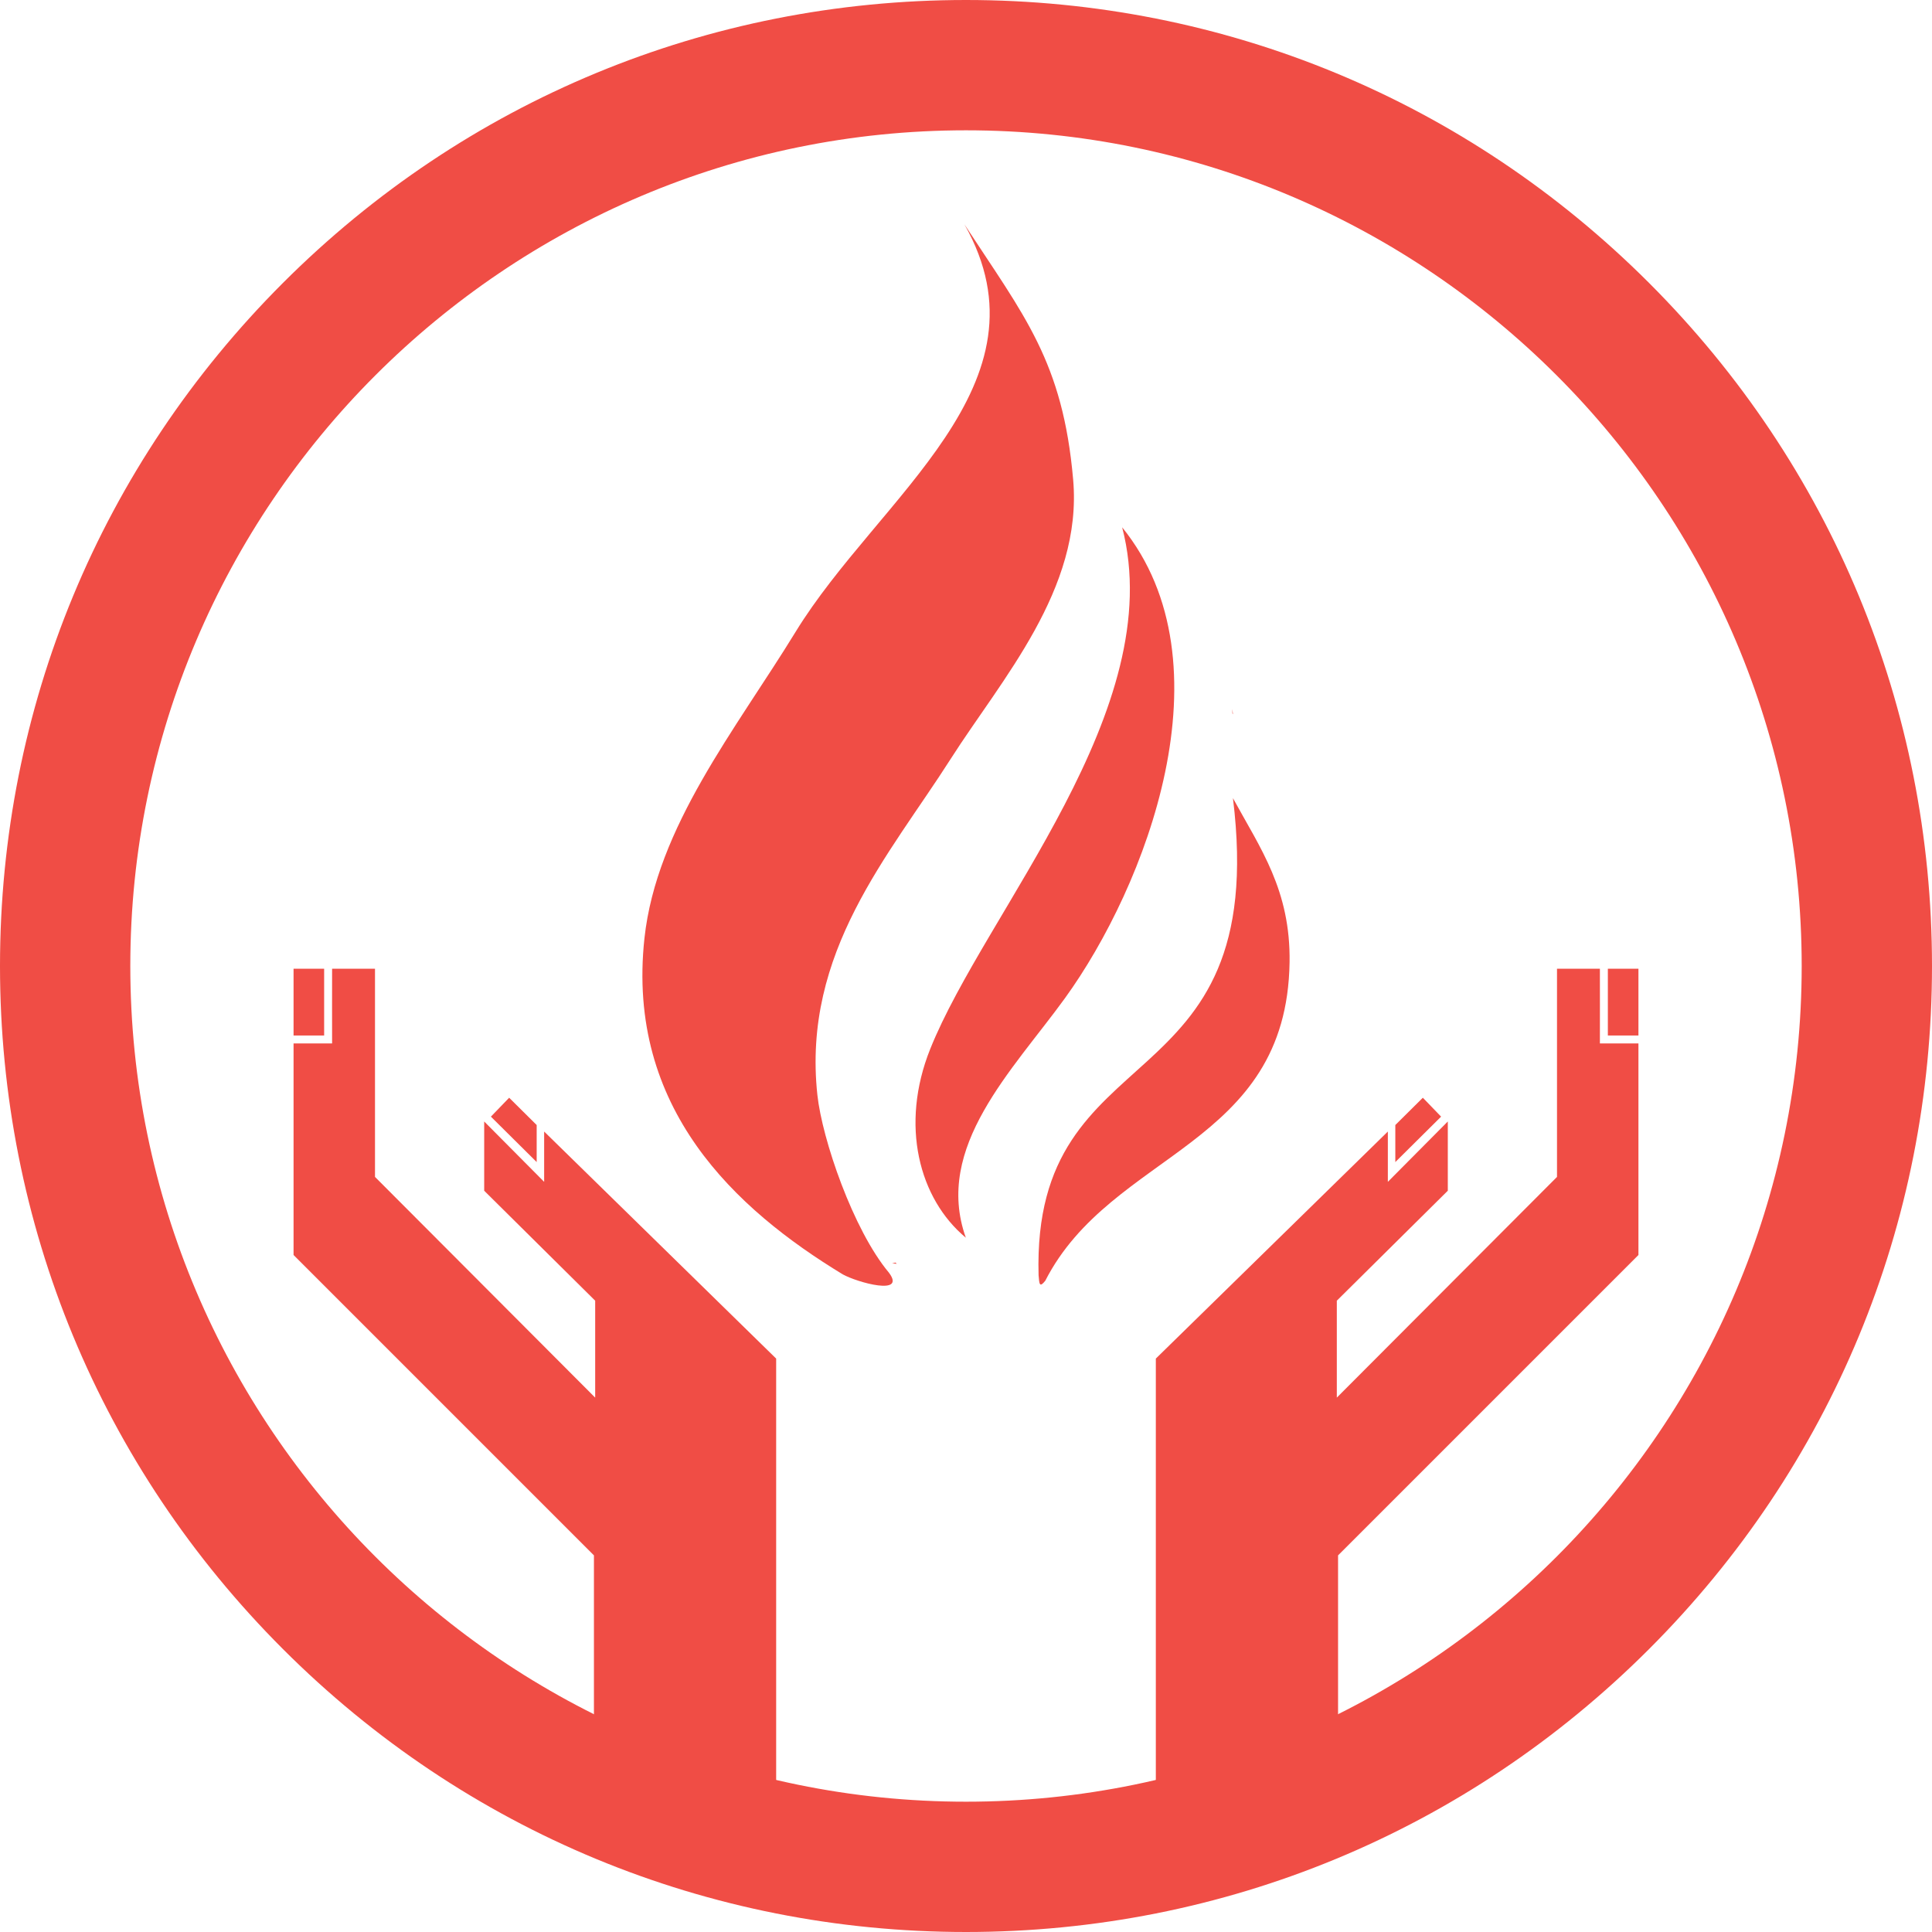
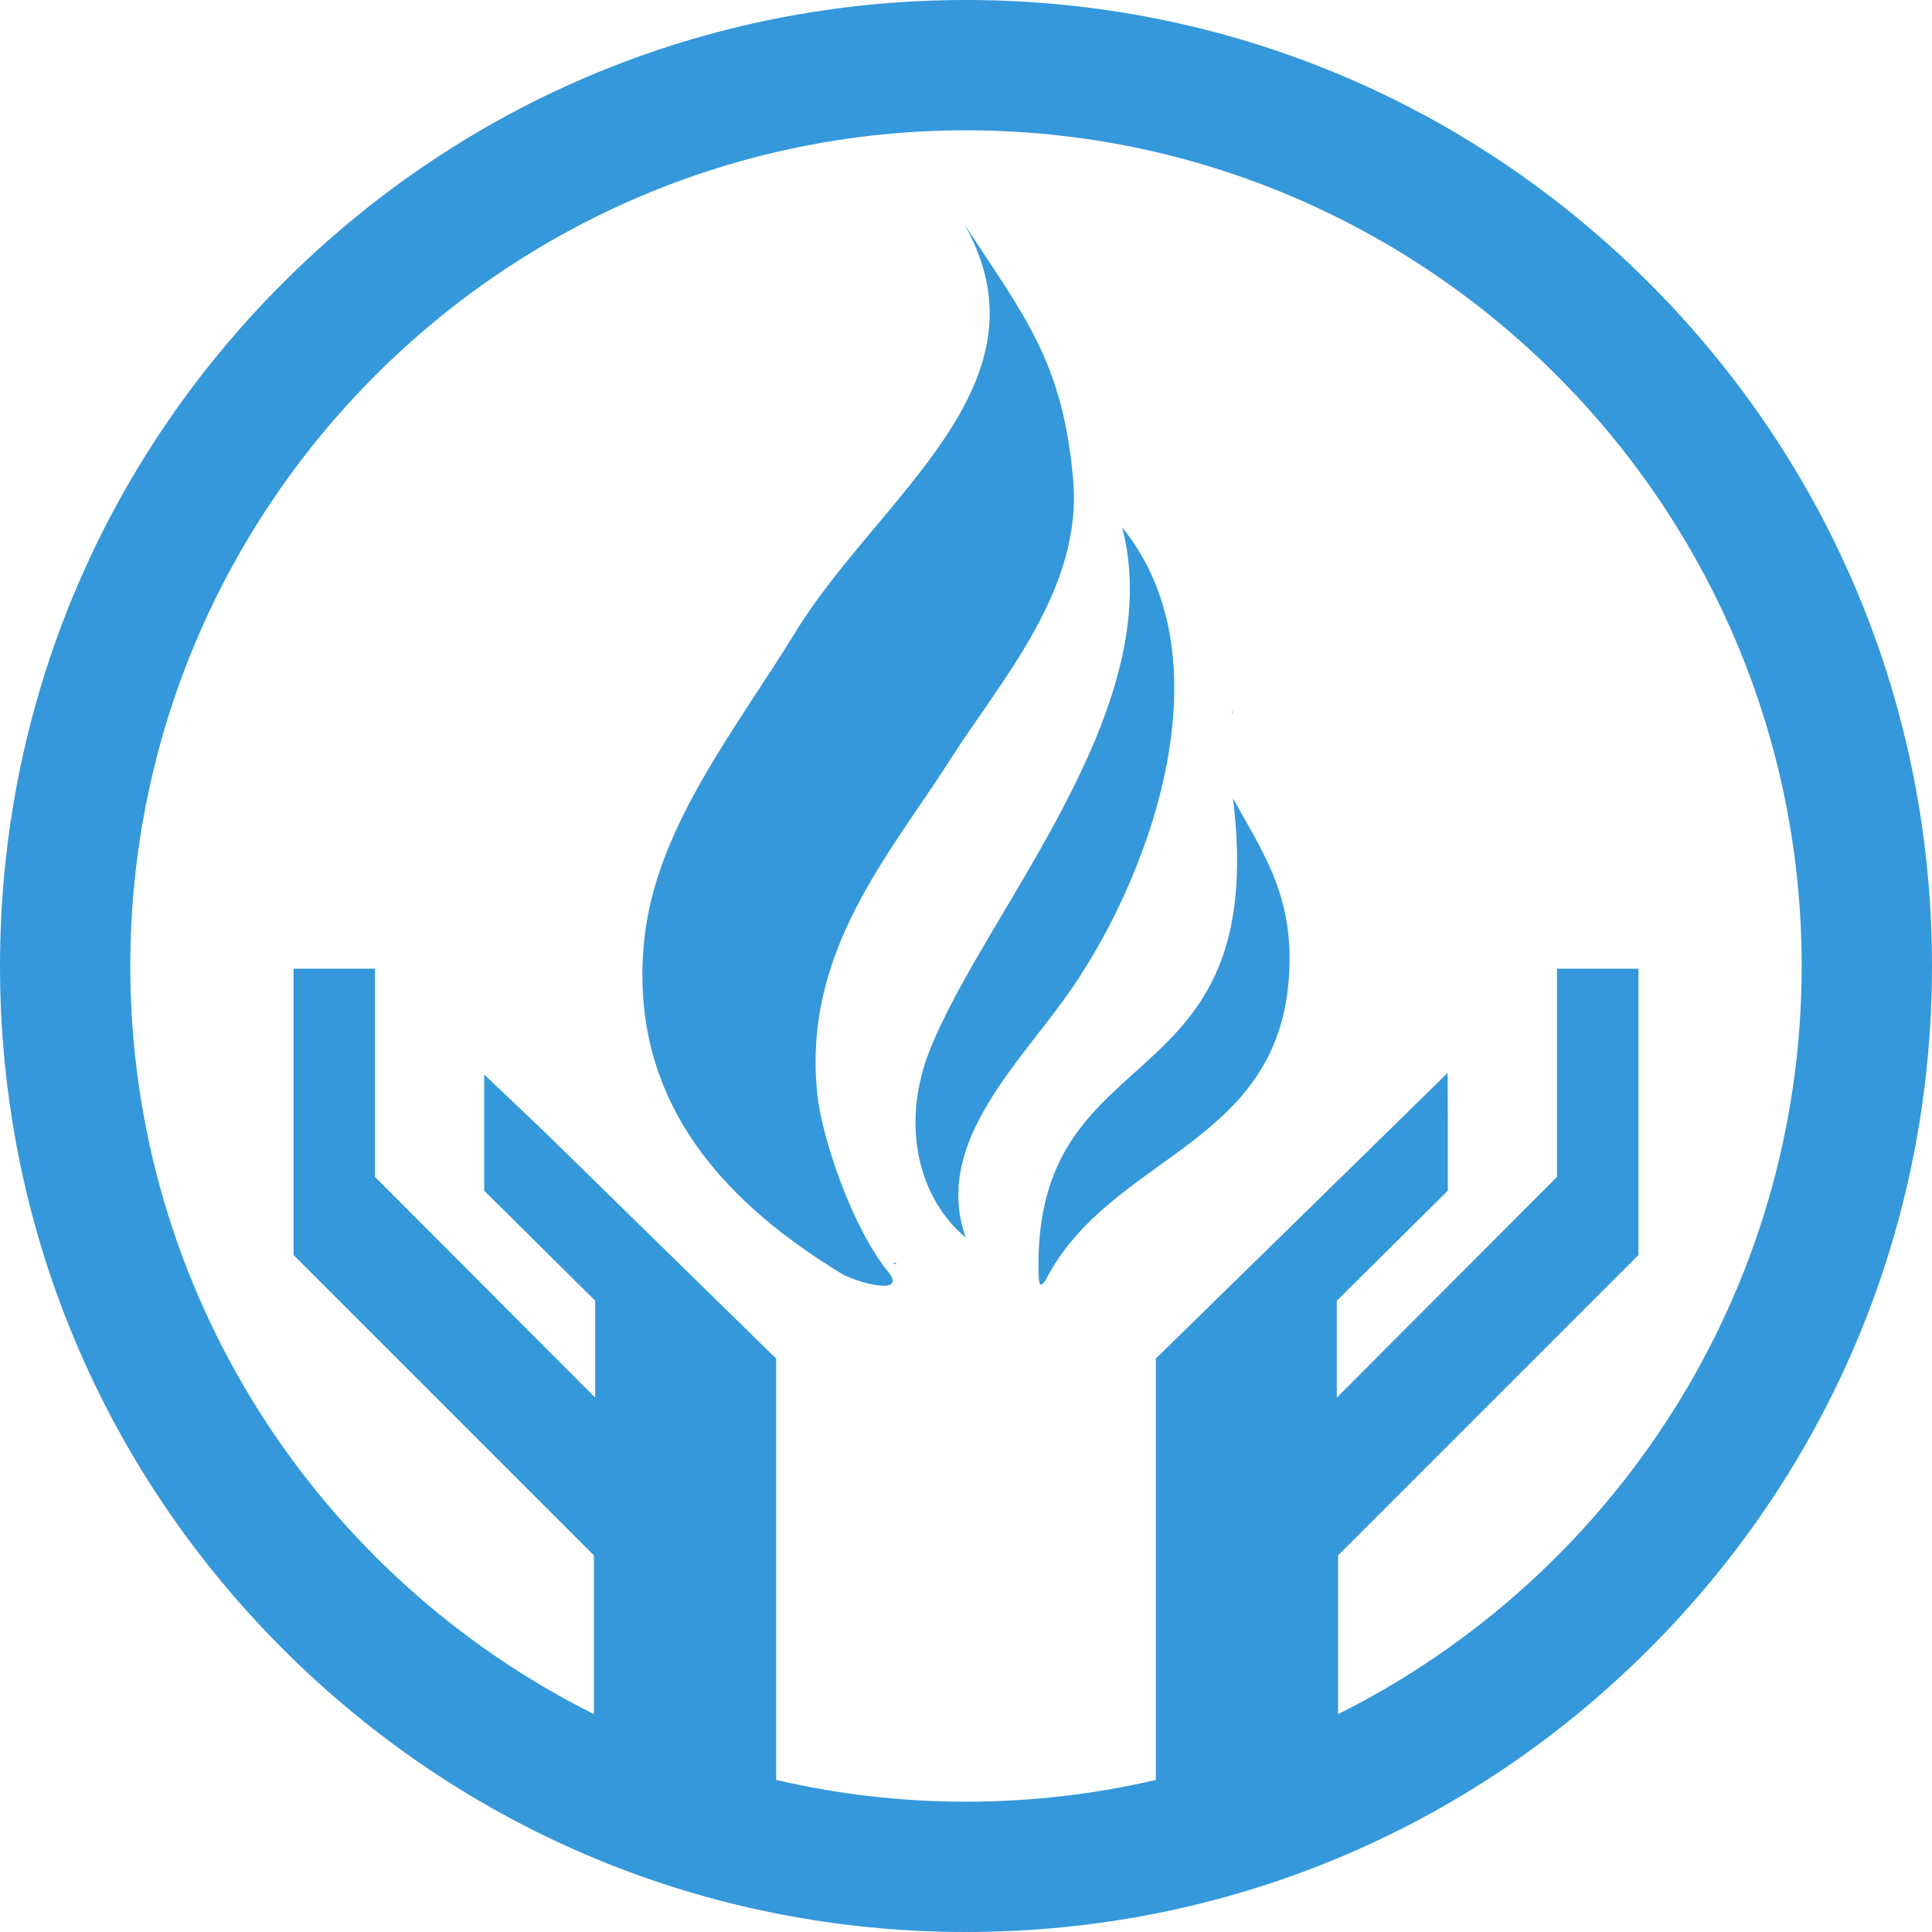
- <svg xmlns="http://www.w3.org/2000/svg" version="1.1" x="0px" y="0px" width="576px" height="576px" viewBox="0 0 576 576" enable-background="new 0 0 576 576" xml:space="preserve">
+ <svg xmlns="http://www.w3.org/2000/svg" version="1.1" class="firetheif" x="0px" y="0px" width="576px" height="576px" viewBox="0 0 576 576" xml:space="preserve">
  <g id="Layer_1">
    <g>
	</g>
-     <g>
-       <path fill-rule="evenodd" clip-rule="evenodd" fill="#F04D45" d="M367.426,212.673c0.054,0.099,0.107,0.193,0.162,0.292    c-0.056-0.519-0.1-1.028-0.162-1.552C367.426,211.833,367.426,212.253,367.426,212.673z" />
-       <path fill-rule="evenodd" clip-rule="evenodd" fill="#F04D45" d="M243.691,326.453c-4.602-42.639,21.482-71.537,39.738-100.183    c15.06-23.631,39.375-50.554,36.52-83.259c-3.077-35.25-14.594-48.823-32.41-76.102c27.045,47.778-25.635,81.15-50.369,121.516    c-17.816,29.075-41.454,58.103-45.042,91.352c-5.469,50.67,27.124,80.713,59.144,100.169c4.401,2.425,19.007,6.467,13.749-0.514    C254.331,366.647,245.112,339.615,243.691,326.453z" />
-       <path fill-rule="evenodd" clip-rule="evenodd" fill="#F04D45" d="M265.97,376.612c0.449,0.06,0.897,0.124,1.347,0.178    c-0.099-0.116-0.198-0.241-0.296-0.358C266.669,376.495,266.318,376.556,265.97,376.612z" />
-       <path fill-rule="evenodd" clip-rule="evenodd" fill="#F04D45" d="M367.588,237.965c11.412,92.571-60.004,68.879-57.949,142.226    c0.224,2.575,0.235,3.847,1.994,1.652c19.818-38.782,72.021-39.834,72.836-94.971    C384.787,265.424,375.793,252.987,367.588,237.965z" />
-       <path fill-rule="evenodd" clip-rule="evenodd" fill="#F04D45" d="M334.558,157.214c32.866,40.601,7.011,107.119-17.043,140.366    c-15.535,21.473-39.207,44.387-29.564,71.427c-13.962-11.597-19.711-33.577-10.608-56.29    C293.812,271.628,348.682,211.374,334.558,157.214z" />
-     </g>
+     <path fill="#3498db" d="M367.426,212.673c0.054,0.099,0.107,0.193,0.162,0.292   c-0.056-0.519-0.1-1.028-0.162-1.552C367.426,211.833,367.426,212.253,367.426,212.673z" />
+     <path fill="#3498db" d="M243.691,326.453c-4.602-42.639,21.482-71.537,39.738-100.183   c15.06-23.631,39.375-50.554,36.52-83.259c-3.077-35.25-14.594-48.823-32.41-76.102c27.045,47.778-25.635,81.15-50.369,121.516   c-17.816,29.075-41.454,58.103-45.042,91.352c-5.469,50.67,27.124,80.713,59.144,100.169c4.401,2.425,19.007,6.467,13.749-0.514   C254.331,366.647,245.112,339.615,243.691,326.453z" />
+     <path fill="#3498db" d="M265.97,376.612c0.449,0.06,0.897,0.124,1.347,0.178   c-0.099-0.116-0.198-0.241-0.296-0.358C266.669,376.495,266.318,376.556,265.97,376.612z" />
+     <path fill="#3498db" d="M367.588,237.965c11.412,92.571-60.004,68.879-57.949,142.226   c0.224,2.575,0.235,3.847,1.994,1.652c19.818-38.782,72.021-39.834,72.836-94.971C384.787,265.424,375.793,252.987,367.588,237.965   z" />
+     <path fill="#3498db" d="M334.558,157.214c32.866,40.601,7.011,107.119-17.043,140.366   c-15.535,21.473-39.207,44.387-29.564,71.427c-13.962-11.597-19.711-33.577-10.608-56.29   C293.812,271.628,348.682,211.374,334.558,157.214z" />
  </g>
  <g id="Layer_2">
-     <line fill="none" x1="87.52" y1="384.161" x2="191.823" y2="488.464" />
-     <g>
-       <g>
-         <g>
-           <g>
-             <path fill="#F04D45" d="M288,576c-76.928,0-149.251-29.957-203.647-84.353C29.958,437.25,0,364.927,0,288       c0-76.927,29.958-149.25,84.354-203.646S211.073,0,288,0c76.927,0,149.25,29.958,203.646,84.354       C546.042,138.75,575.999,211.072,575.999,288c0,76.928-29.956,149.251-84.352,203.647C437.25,546.042,364.927,576,288,576z        M288,38.849C150.618,38.849,38.849,150.617,38.849,288S150.618,537.152,288,537.152c137.382,0,249.151-111.77,249.151-249.152       S425.382,38.849,288,38.849z" />
-           </g>
-           <path fill-rule="evenodd" clip-rule="evenodd" fill="#F04D45" d="M344.596,555V454.031v-48.985l69.173-67.693v15l17.875-18      v20.646l-33.09,32.785v28.897l65.645-65.799v-62.073h5.712h7.077c0.026,0.403,0,22.28,0,22.28s-1.738,0,11.491,0v63.072      l-89.554,89.554v84.614C398.925,548.329,375.781,549.453,344.596,555z" />
-         </g>
-         <path fill-rule="evenodd" clip-rule="evenodd" fill="#F04D45" d="M488.479,308.715v-19.907h-5.231h-3.887v19.907     C479.361,308.715,481.364,308.715,488.479,308.715z" />
-       </g>
-       <polygon fill-rule="evenodd" clip-rule="evenodd" fill="#F04D45" points="424.201,327.275 415.997,335.411 415.997,346.453     429.644,332.912   " />
-     </g>
-     <g>
-       <g>
-         <g>
-           <path fill-rule="evenodd" clip-rule="evenodd" fill="#F04D45" d="M231.403,555V454.031v-48.985l-69.173-67.693v15l-17.875-18      v20.646l33.09,32.785v28.897L111.8,350.881v-62.073h-5.712h-7.077c-0.026,0.403,0,22.28,0,22.28s1.738,0-11.491,0v63.072      l89.554,89.554v84.614C177.074,548.329,200.218,549.453,231.403,555z" />
-         </g>
-         <path fill-rule="evenodd" clip-rule="evenodd" fill="#F04D45" d="M87.52,308.715v-19.907h5.231h3.887v19.907     C96.638,308.715,94.635,308.715,87.52,308.715z" />
-       </g>
-       <polygon fill-rule="evenodd" clip-rule="evenodd" fill="#F04D45" points="151.798,327.275 160.002,335.411 160.002,346.453     146.355,332.912   " />
-     </g>
-     <path fill="none" stroke="#A42522" stroke-miterlimit="10" d="M591.5,288" />
-     <path fill="none" stroke="#A42522" stroke-miterlimit="10" d="M-10,288" />
-     <g display="none">
-       <g display="inline">
- 		</g>
-     </g>
+     <path fill="#3498db" d="M491.647,84.354C437.25,29.958,364.927,0,288,0   C211.073,0,138.75,29.958,84.354,84.354S0,211.072,0,288c0,76.928,29.958,149.251,84.354,203.647   C138.75,546.042,211.073,576,288,576c76.927,0,149.25-29.957,203.646-84.353c54.396-54.396,84.352-126.72,84.352-203.647   C575.999,211.072,546.042,138.75,491.647,84.354z M398.925,511.05v-47.336l89.554-89.554v-85.353h-24.28v62.073l-65.645,65.799   v-28.897l33.09-32.785v-20.646l-0.06-14.482l-17.815,17.482l-69.173,67.693v48.985v76.633c-18.188,4.241-37.135,6.488-56.596,6.488   c-19.462,0-38.409-2.248-56.598-6.488v-76.633v-48.985l-69.173-67.693l-17.875-17v34.646l33.09,32.785v28.897L111.8,350.881   v-62.073h-5.712h-7.077H87.52v22.28v63.072l89.554,89.554v47.335C95.211,470.172,38.849,385.55,38.849,288   C38.849,150.617,150.618,38.849,288,38.849c137.382,0,249.151,111.768,249.151,249.151   C537.152,385.551,480.789,470.173,398.925,511.05z" />
  </g>
</svg>
